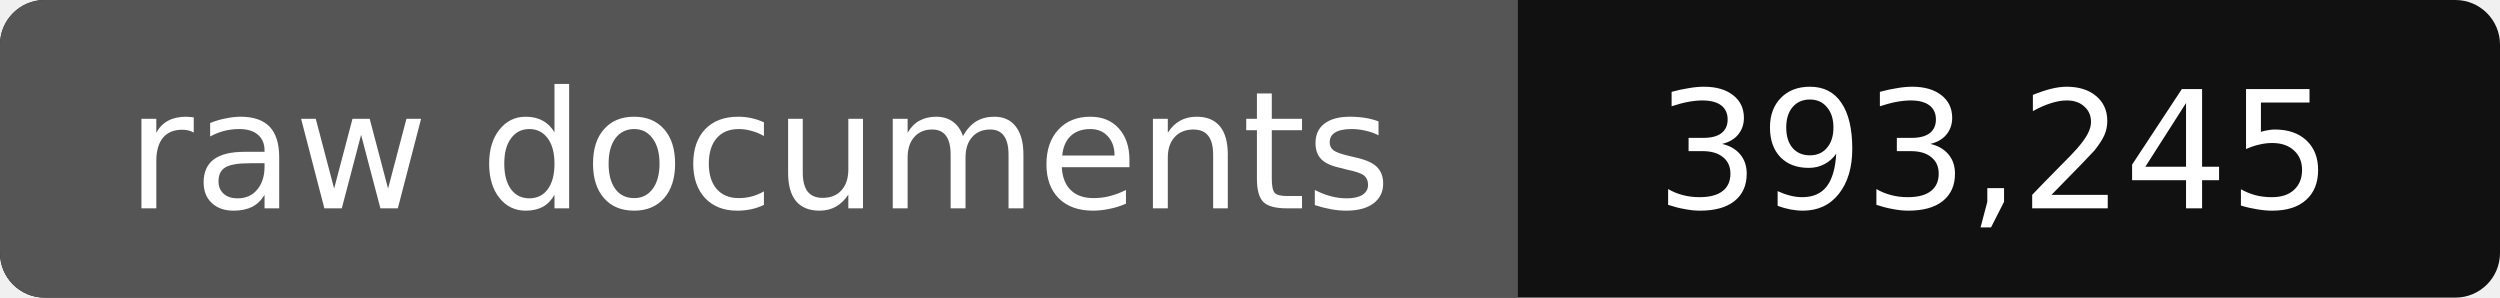
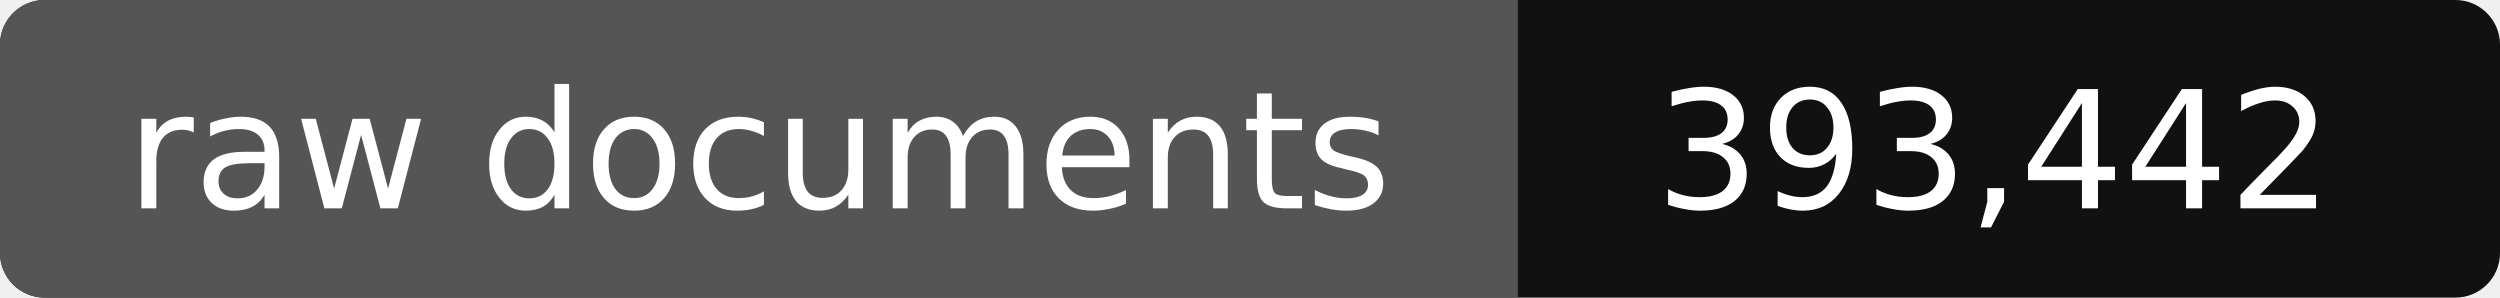
- <svg xmlns="http://www.w3.org/2000/svg" width="168" height="20" role="img" aria-label="raw documents: 393,245">
+ <svg xmlns="http://www.w3.org/2000/svg" width="168" height="20" role="img" aria-label="raw documents: 393,442">
  <rect width="168" height="20" rx="3" fill="#111" />
  <path fill="#555" d="M3 0h99v20H3a3 3 0 0 1-3-3V3a3 3 0 0 1 3-3z" />
  <g fill="#fff" text-anchor="middle" font-family="Verdana,DejaVu Sans,sans-serif" font-size="11">
    <text x="51" y="14">raw documents</text>
-     <text x="134" y="14">393,245</text>
+     <text x="134" y="14">393,442</text>
  </g>
</svg>
